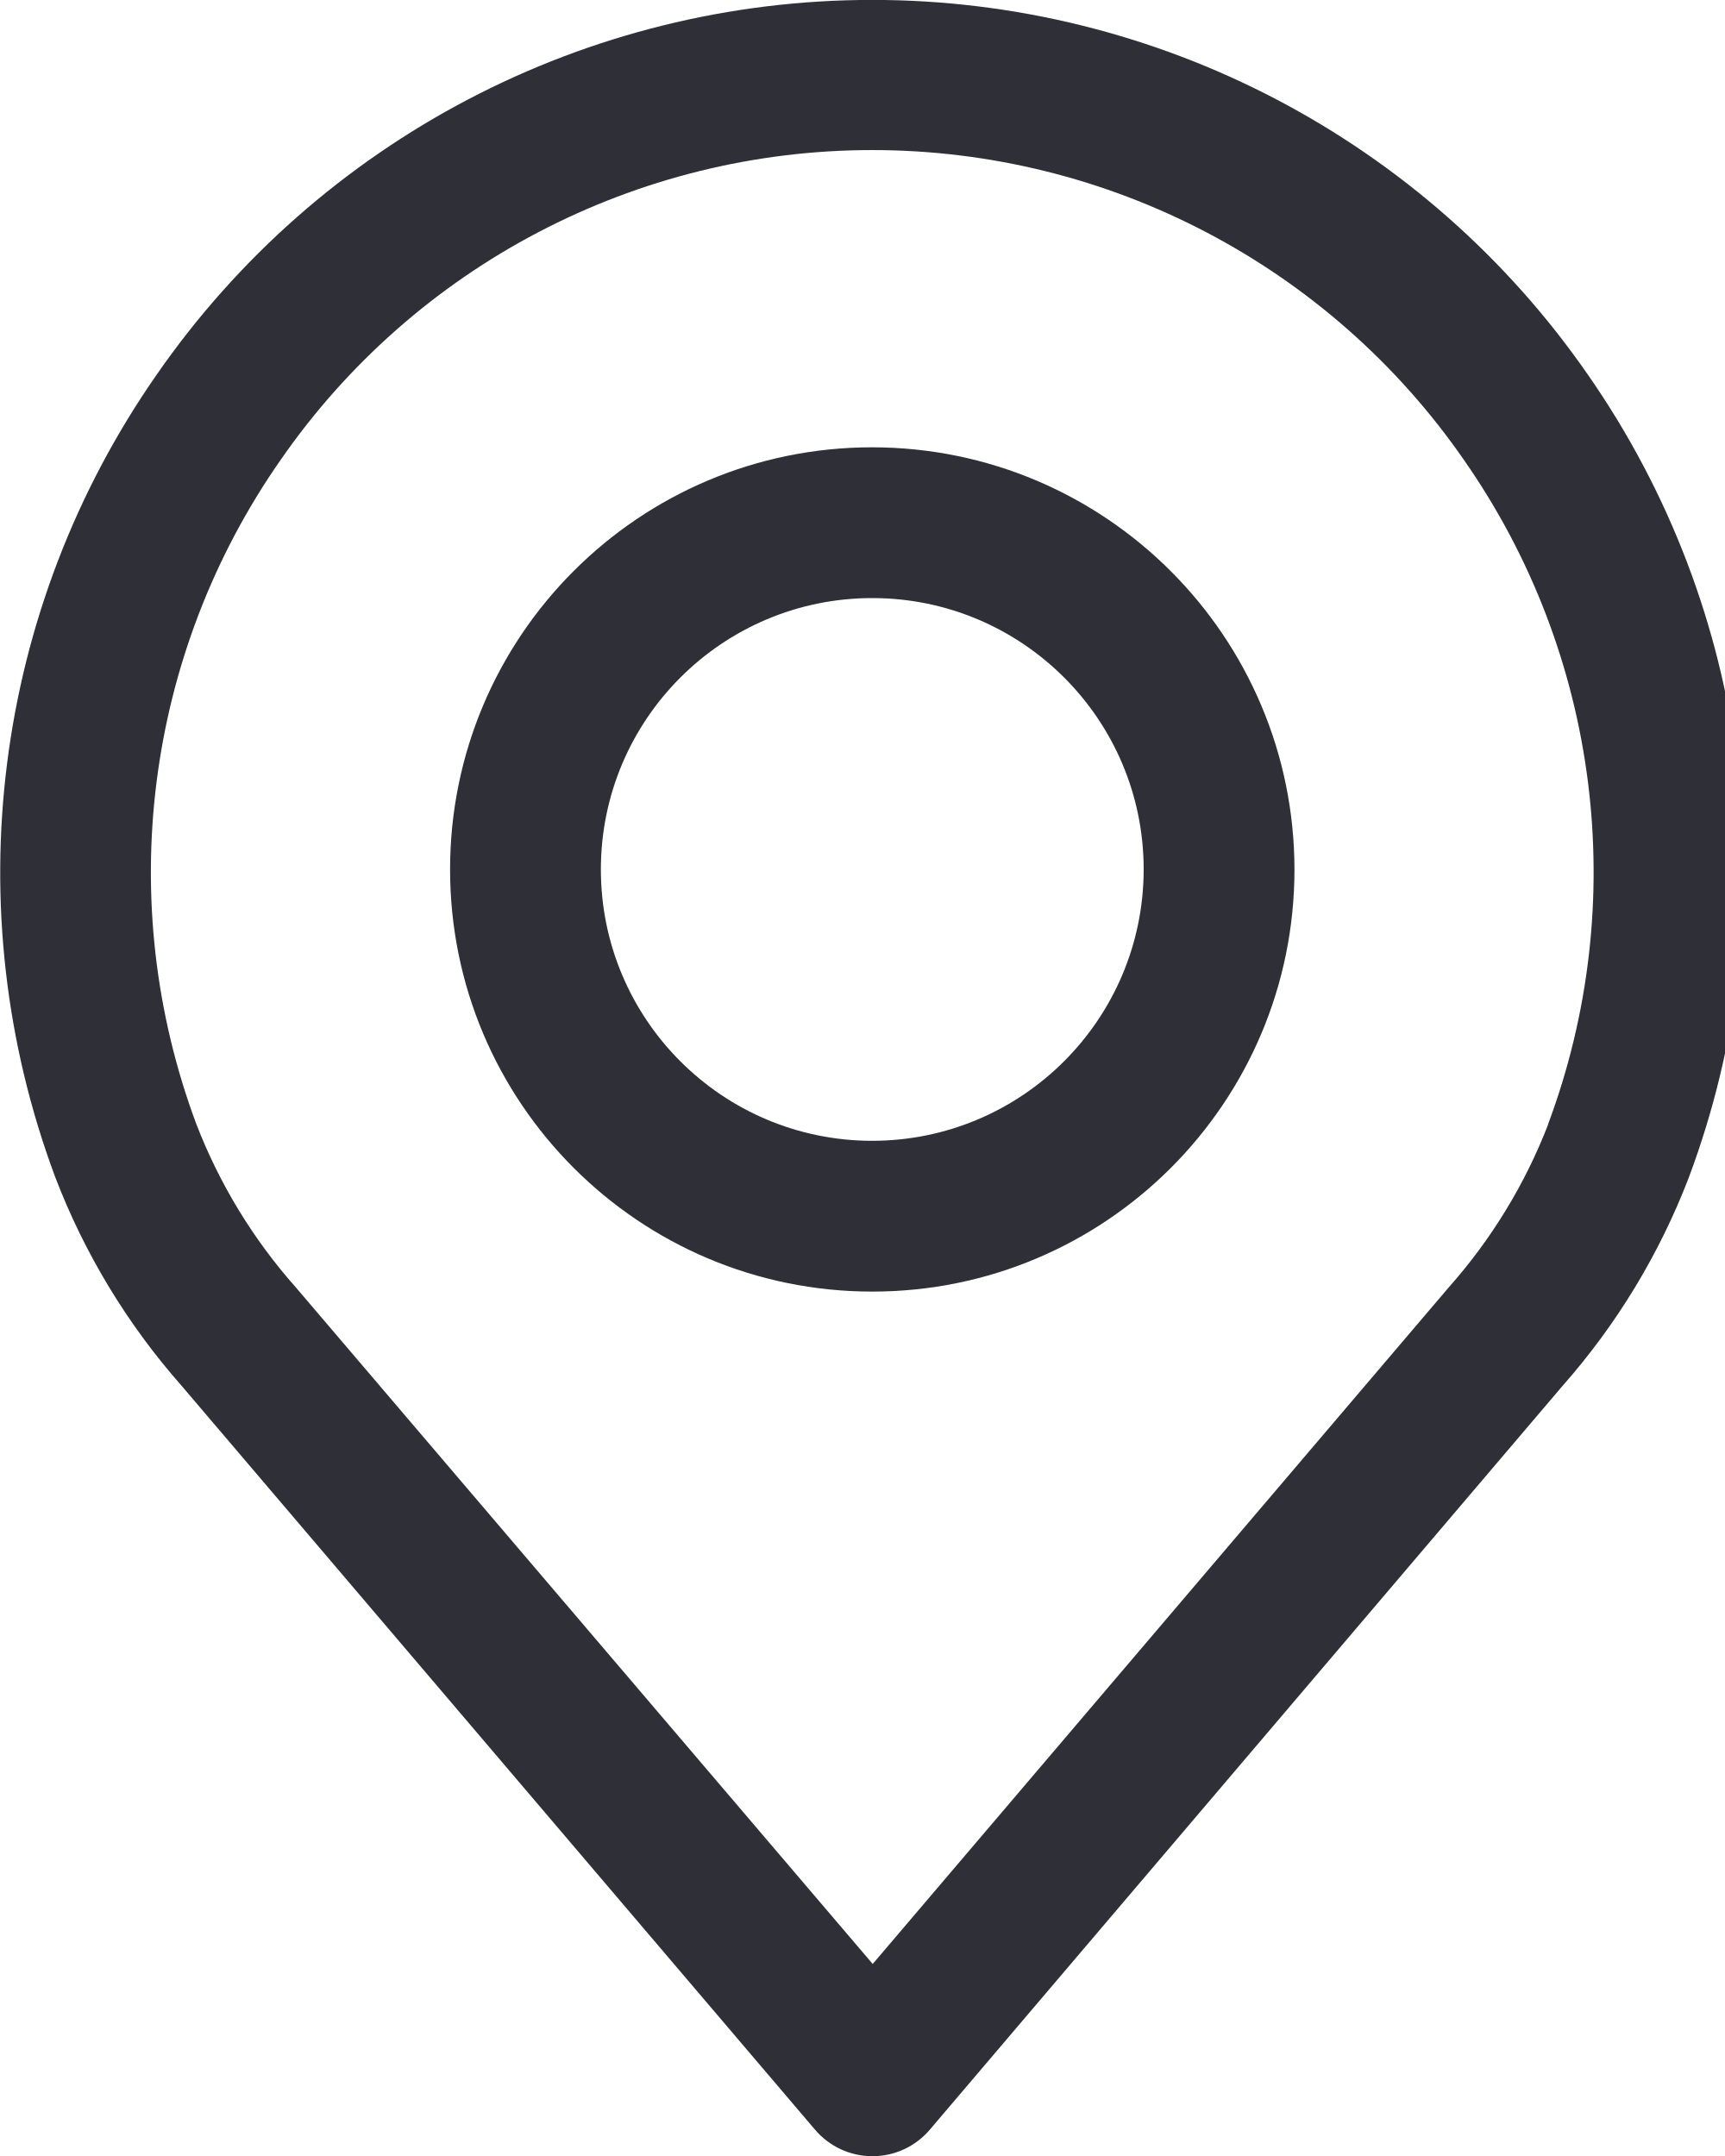
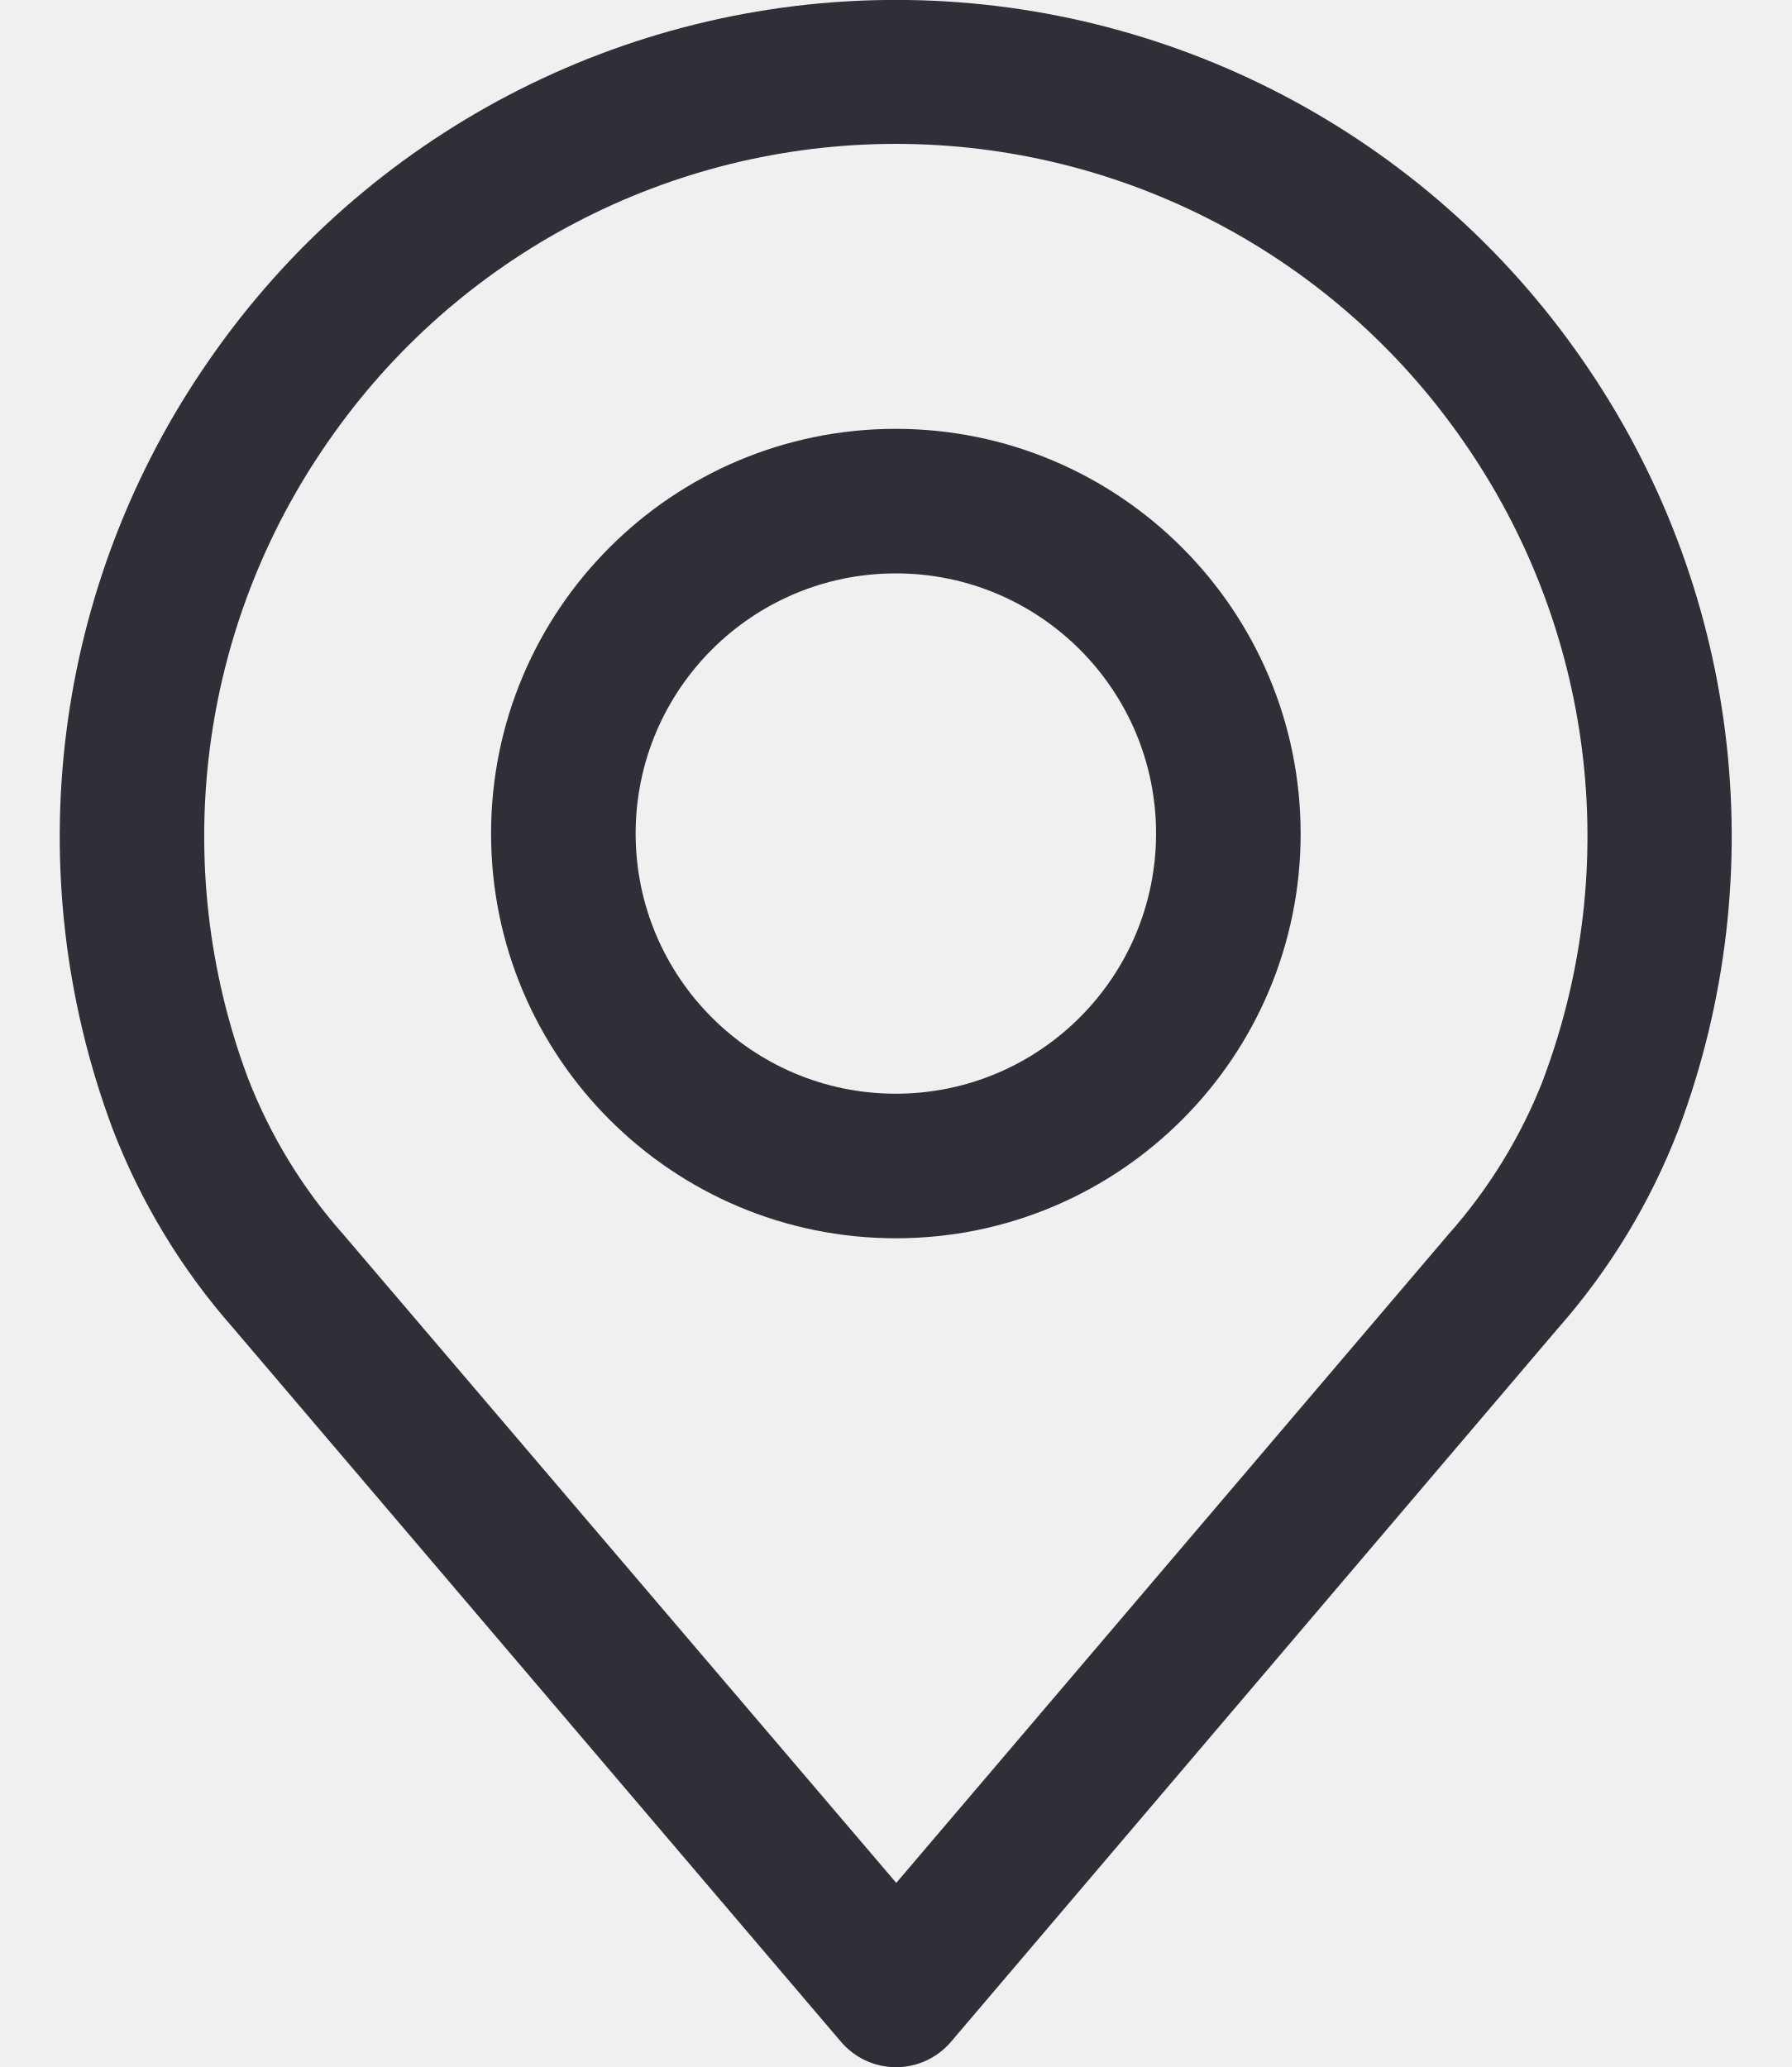
- <svg xmlns="http://www.w3.org/2000/svg" width="12" height="15" viewBox="0 0 12 15">
+ <svg xmlns="http://www.w3.org/2000/svg" width="13" height="15" viewBox="0 0 13 15">
  <defs>
-     <clipPath id="clip-punkty_kwalifikacyjne">
-       <rect width="12" height="15" />
+     <clipPath id="clip-_3_punkty_kwalifikacyjne">
+       <rect width="13" height="15" />
    </clipPath>
  </defs>
-   <g id="punkty_kwalifikacyjne" data-name="punkty kwalifikacyjne" clip-path="url(#clip-punkty_kwalifikacyjne)">
-     <rect width="12" height="15" fill="#fff" />
-     <g id="place" transform="translate(-48.886)">
+   <g id="_3_punkty_kwalifikacyjne" data-name="3 punkty kwalifikacyjne" clip-path="url(#clip-_3_punkty_kwalifikacyjne)">
+     <g id="place" transform="translate(-48.454)">
      <g id="Group_1382" data-name="Group 1382" transform="translate(48.886)">
        <g id="Group_1381" data-name="Group 1381">
          <path id="Path_951" data-name="Path 951" d="M59.933,2.608a6.056,6.056,0,0,0-9.958,0,6.057,6.057,0,0,0-.705,5.581,4.77,4.77,0,0,0,.879,1.452l4.406,5.175a.524.524,0,0,0,.8,0l4.4-5.173a4.775,4.775,0,0,0,.879-1.45A6.059,6.059,0,0,0,59.933,2.608Zm-.278,5.217a3.741,3.741,0,0,1-.692,1.133l0,0-4.006,4.706L50.945,8.958a3.743,3.743,0,0,1-.693-1.137A5.011,5.011,0,0,1,50.838,3.2a5.007,5.007,0,0,1,8.232,0A5.011,5.011,0,0,1,59.654,7.825Z" transform="translate(-48.886)" fill="#2f2f37" />
        </g>
      </g>
      <g id="Group_1384" data-name="Group 1384" transform="translate(52.017 3.112)">
        <g id="Group_1383" data-name="Group 1383">
          <path id="Path_952" data-name="Path 952" d="M158.691,106.219a2.937,2.937,0,1,0,2.937,2.937A2.94,2.94,0,0,0,158.691,106.219Zm0,4.825a1.888,1.888,0,1,1,1.888-1.888A1.89,1.89,0,0,1,158.691,111.044Z" transform="translate(-155.754 -106.219)" fill="#2f2f37" />
        </g>
      </g>
    </g>
  </g>
</svg>
